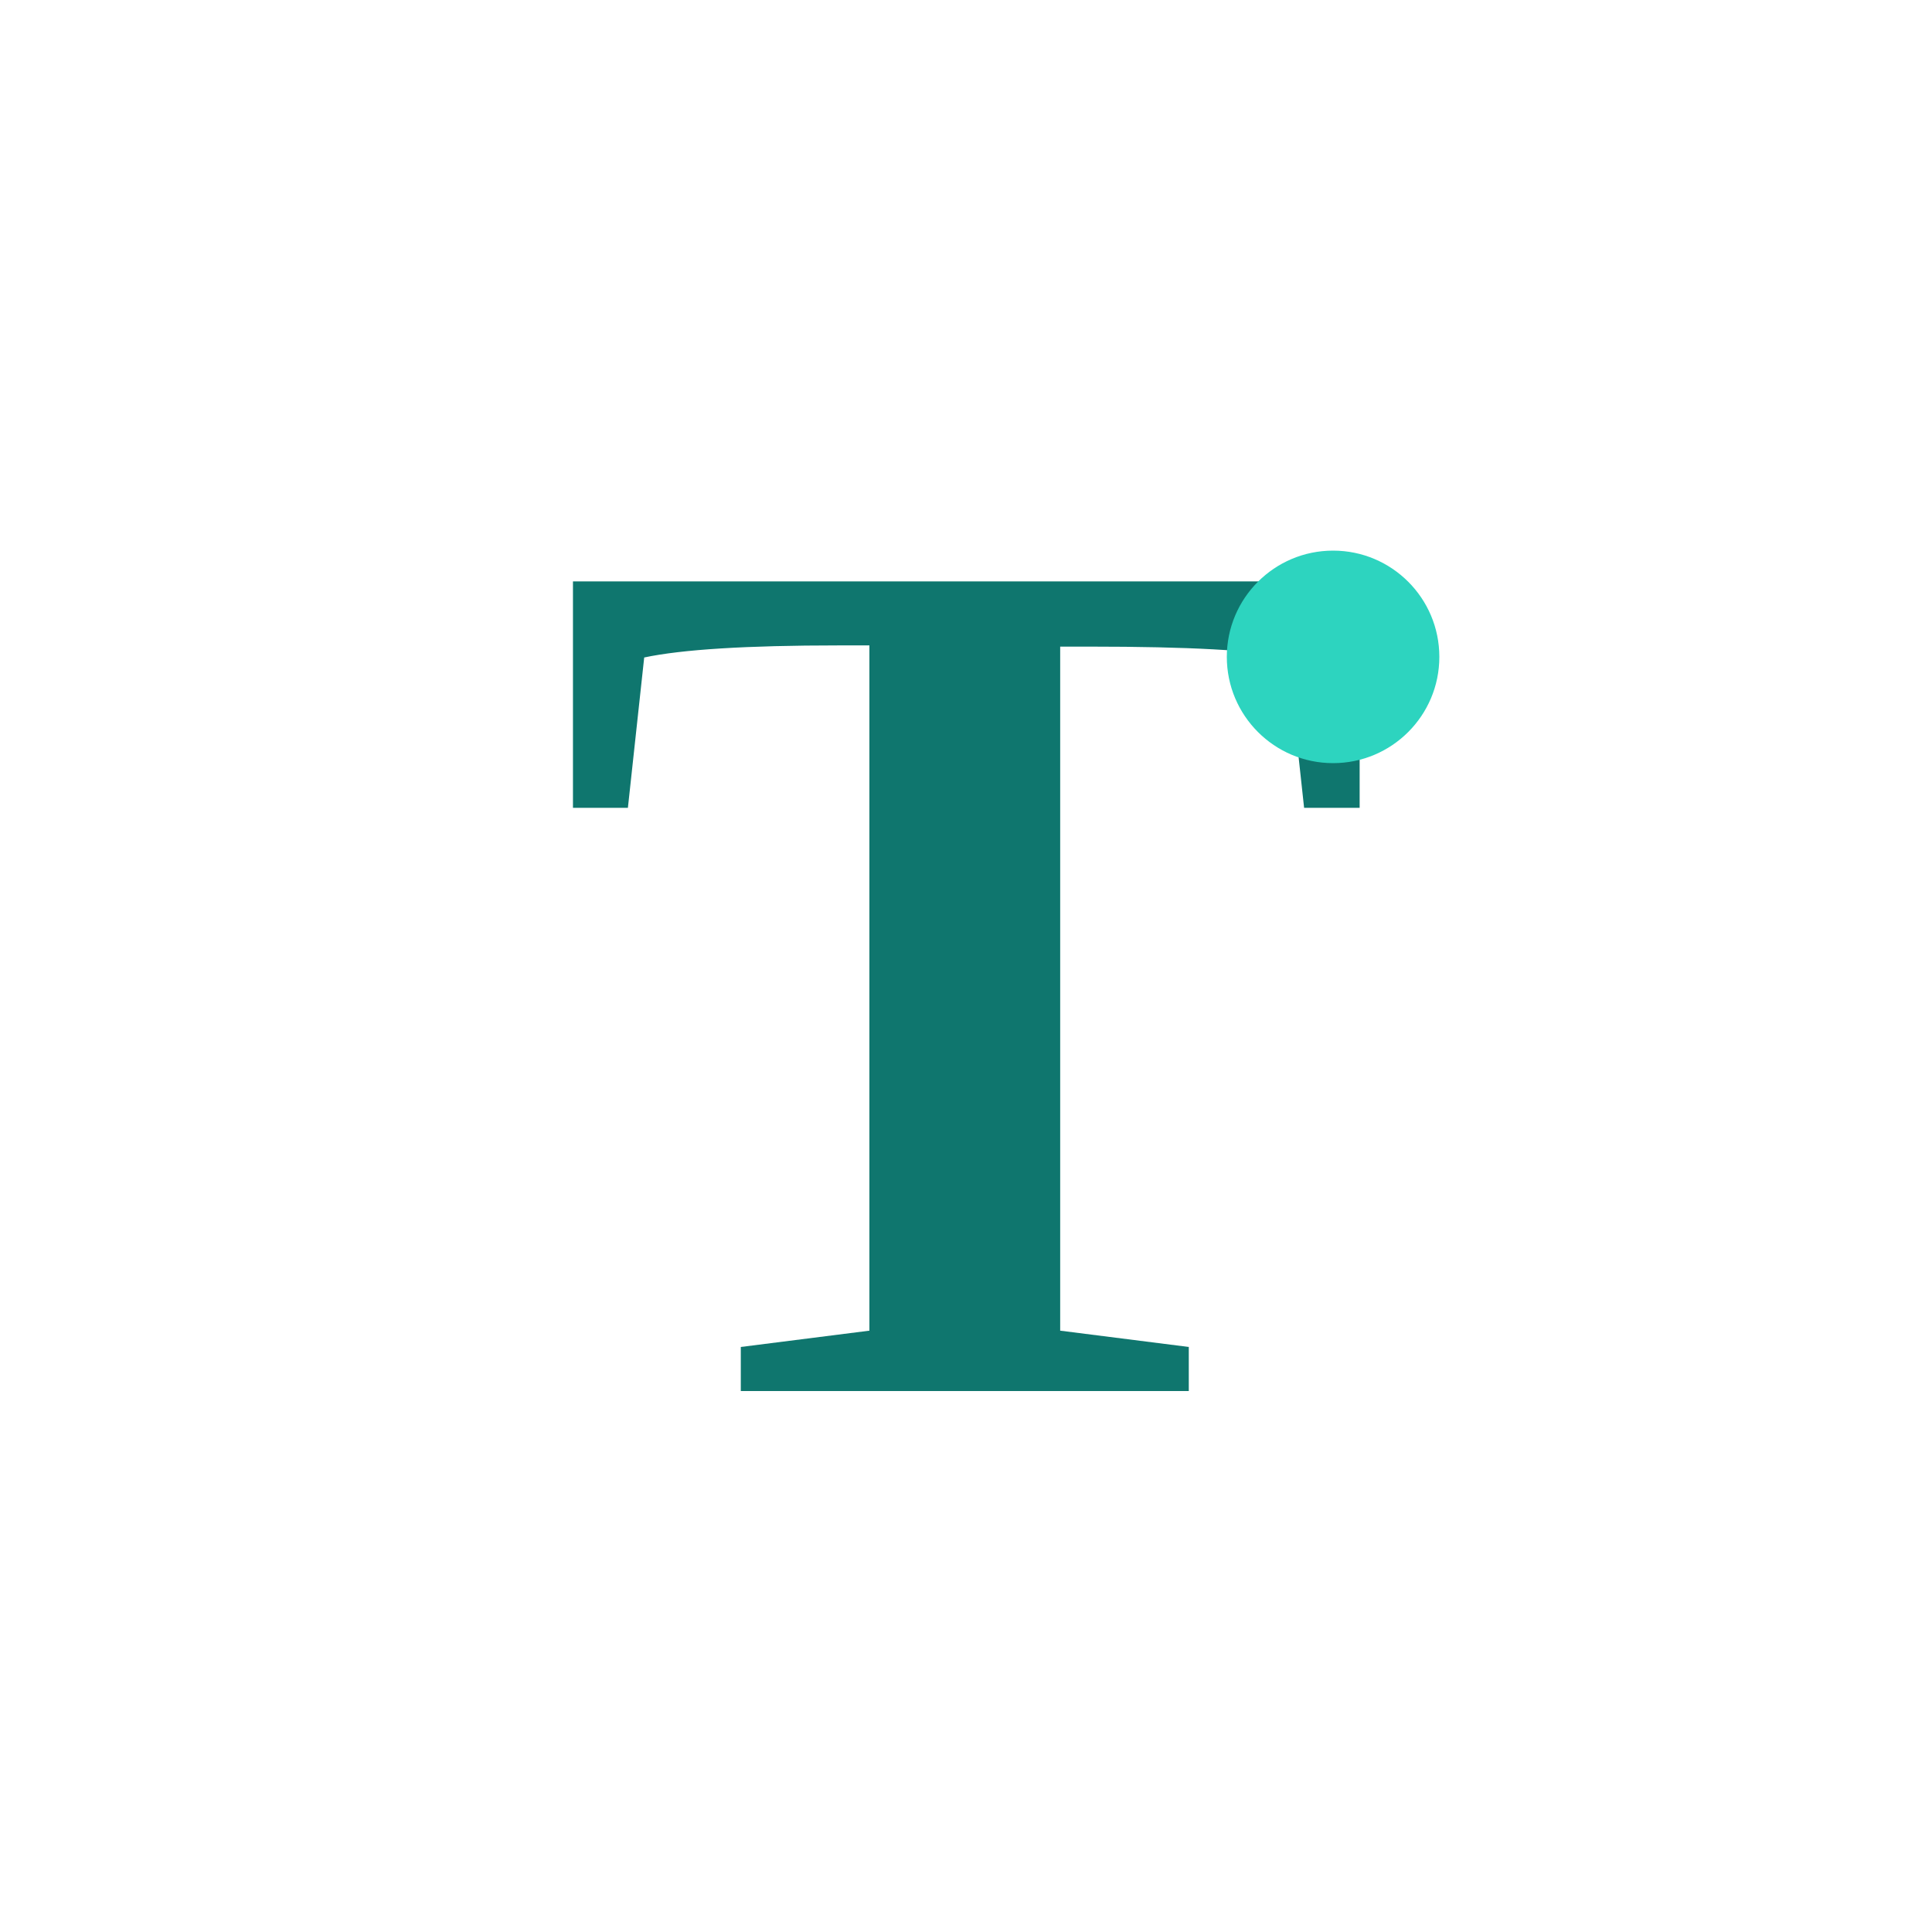
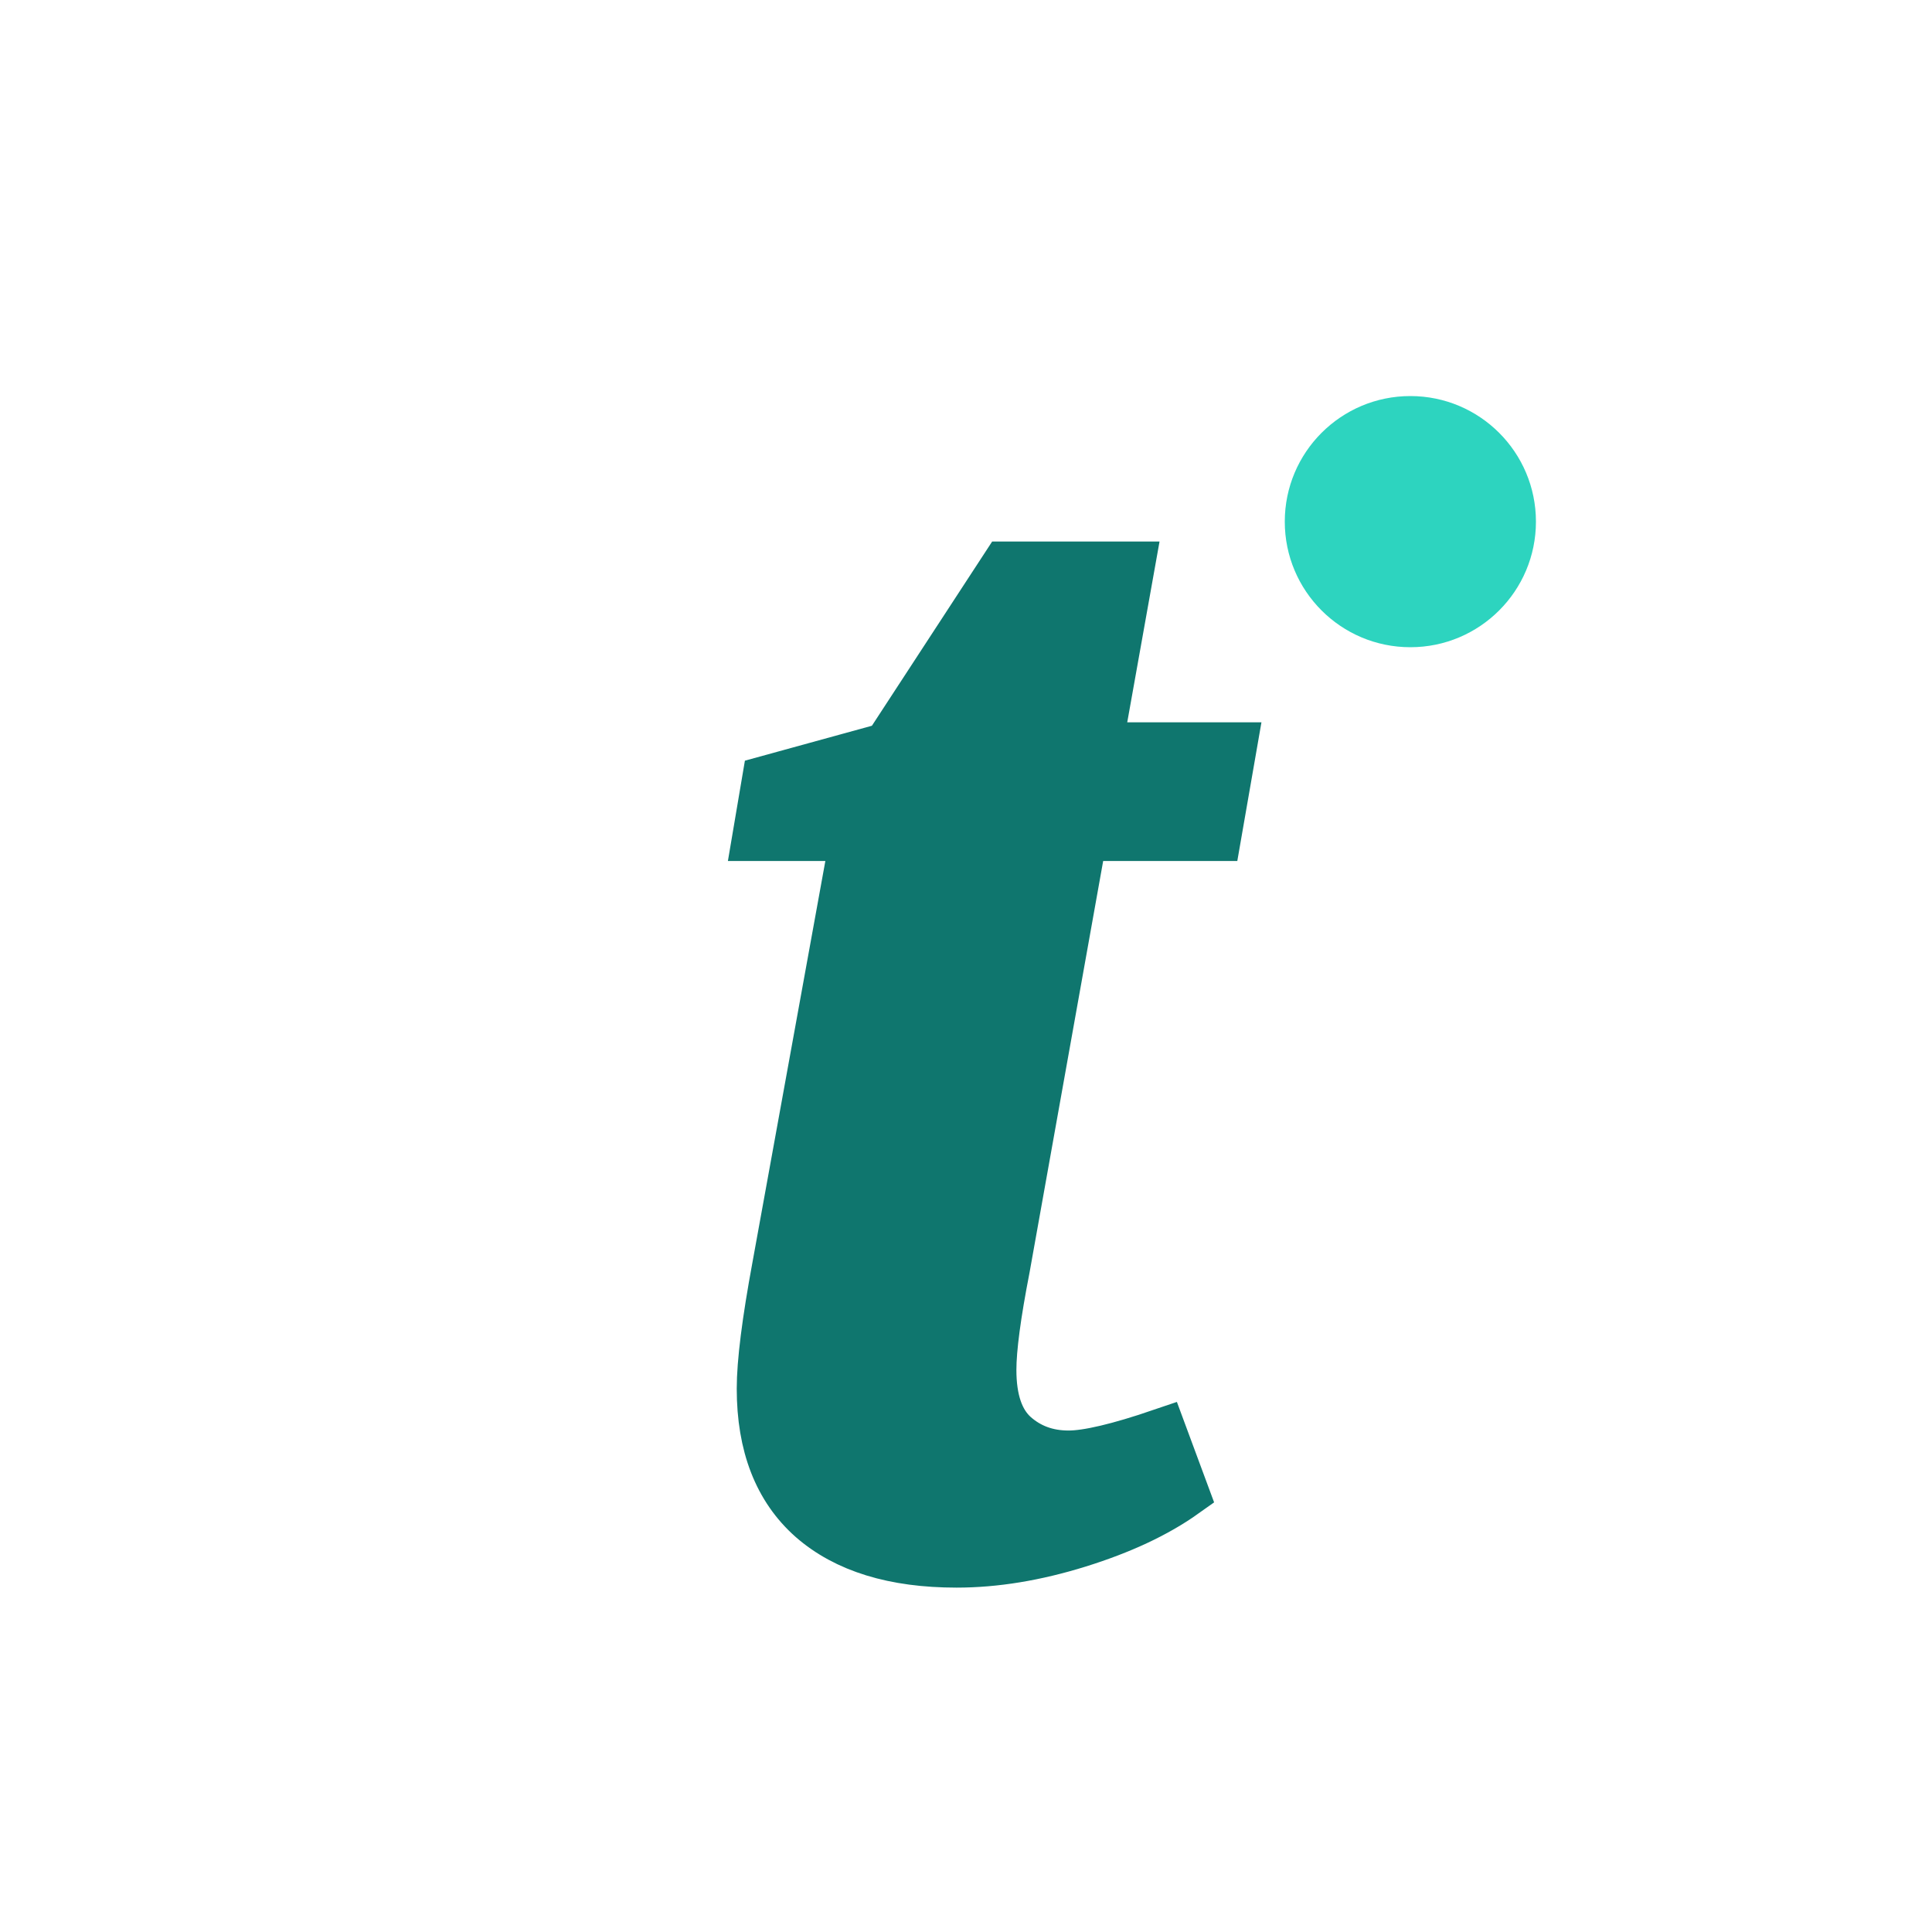
- <svg xmlns="http://www.w3.org/2000/svg" width="512" height="512" viewBox="0 0 100 100" fill="none">
+ <svg xmlns="http://www.w3.org/2000/svg" width="512" height="512" viewBox="0 0 100 100">
  <rect x="0" y="0" width="100" height="100" fill="#FFFFFF" />
-   <text x="50" y="72" font-family="Georgia, 'Times New Roman', serif" font-size="64" font-weight="700" fill="#0F766E" text-anchor="middle">T</text>
-   <circle cx="69" cy="34" r="5.5" fill="#2DD4BF" />
+   <text x="49" y="80" font-family="'Instrument Serif', Georgia, 'Times New Roman', serif" font-style="italic" font-size="90" font-weight="700" fill="#0F766E" stroke="#0F766E" stroke-width="2.6" paint-order="stroke" text-anchor="middle">t</text>
+   <circle cx="73" cy="27" r="6.5" fill="#2DD4BF" />
</svg>
